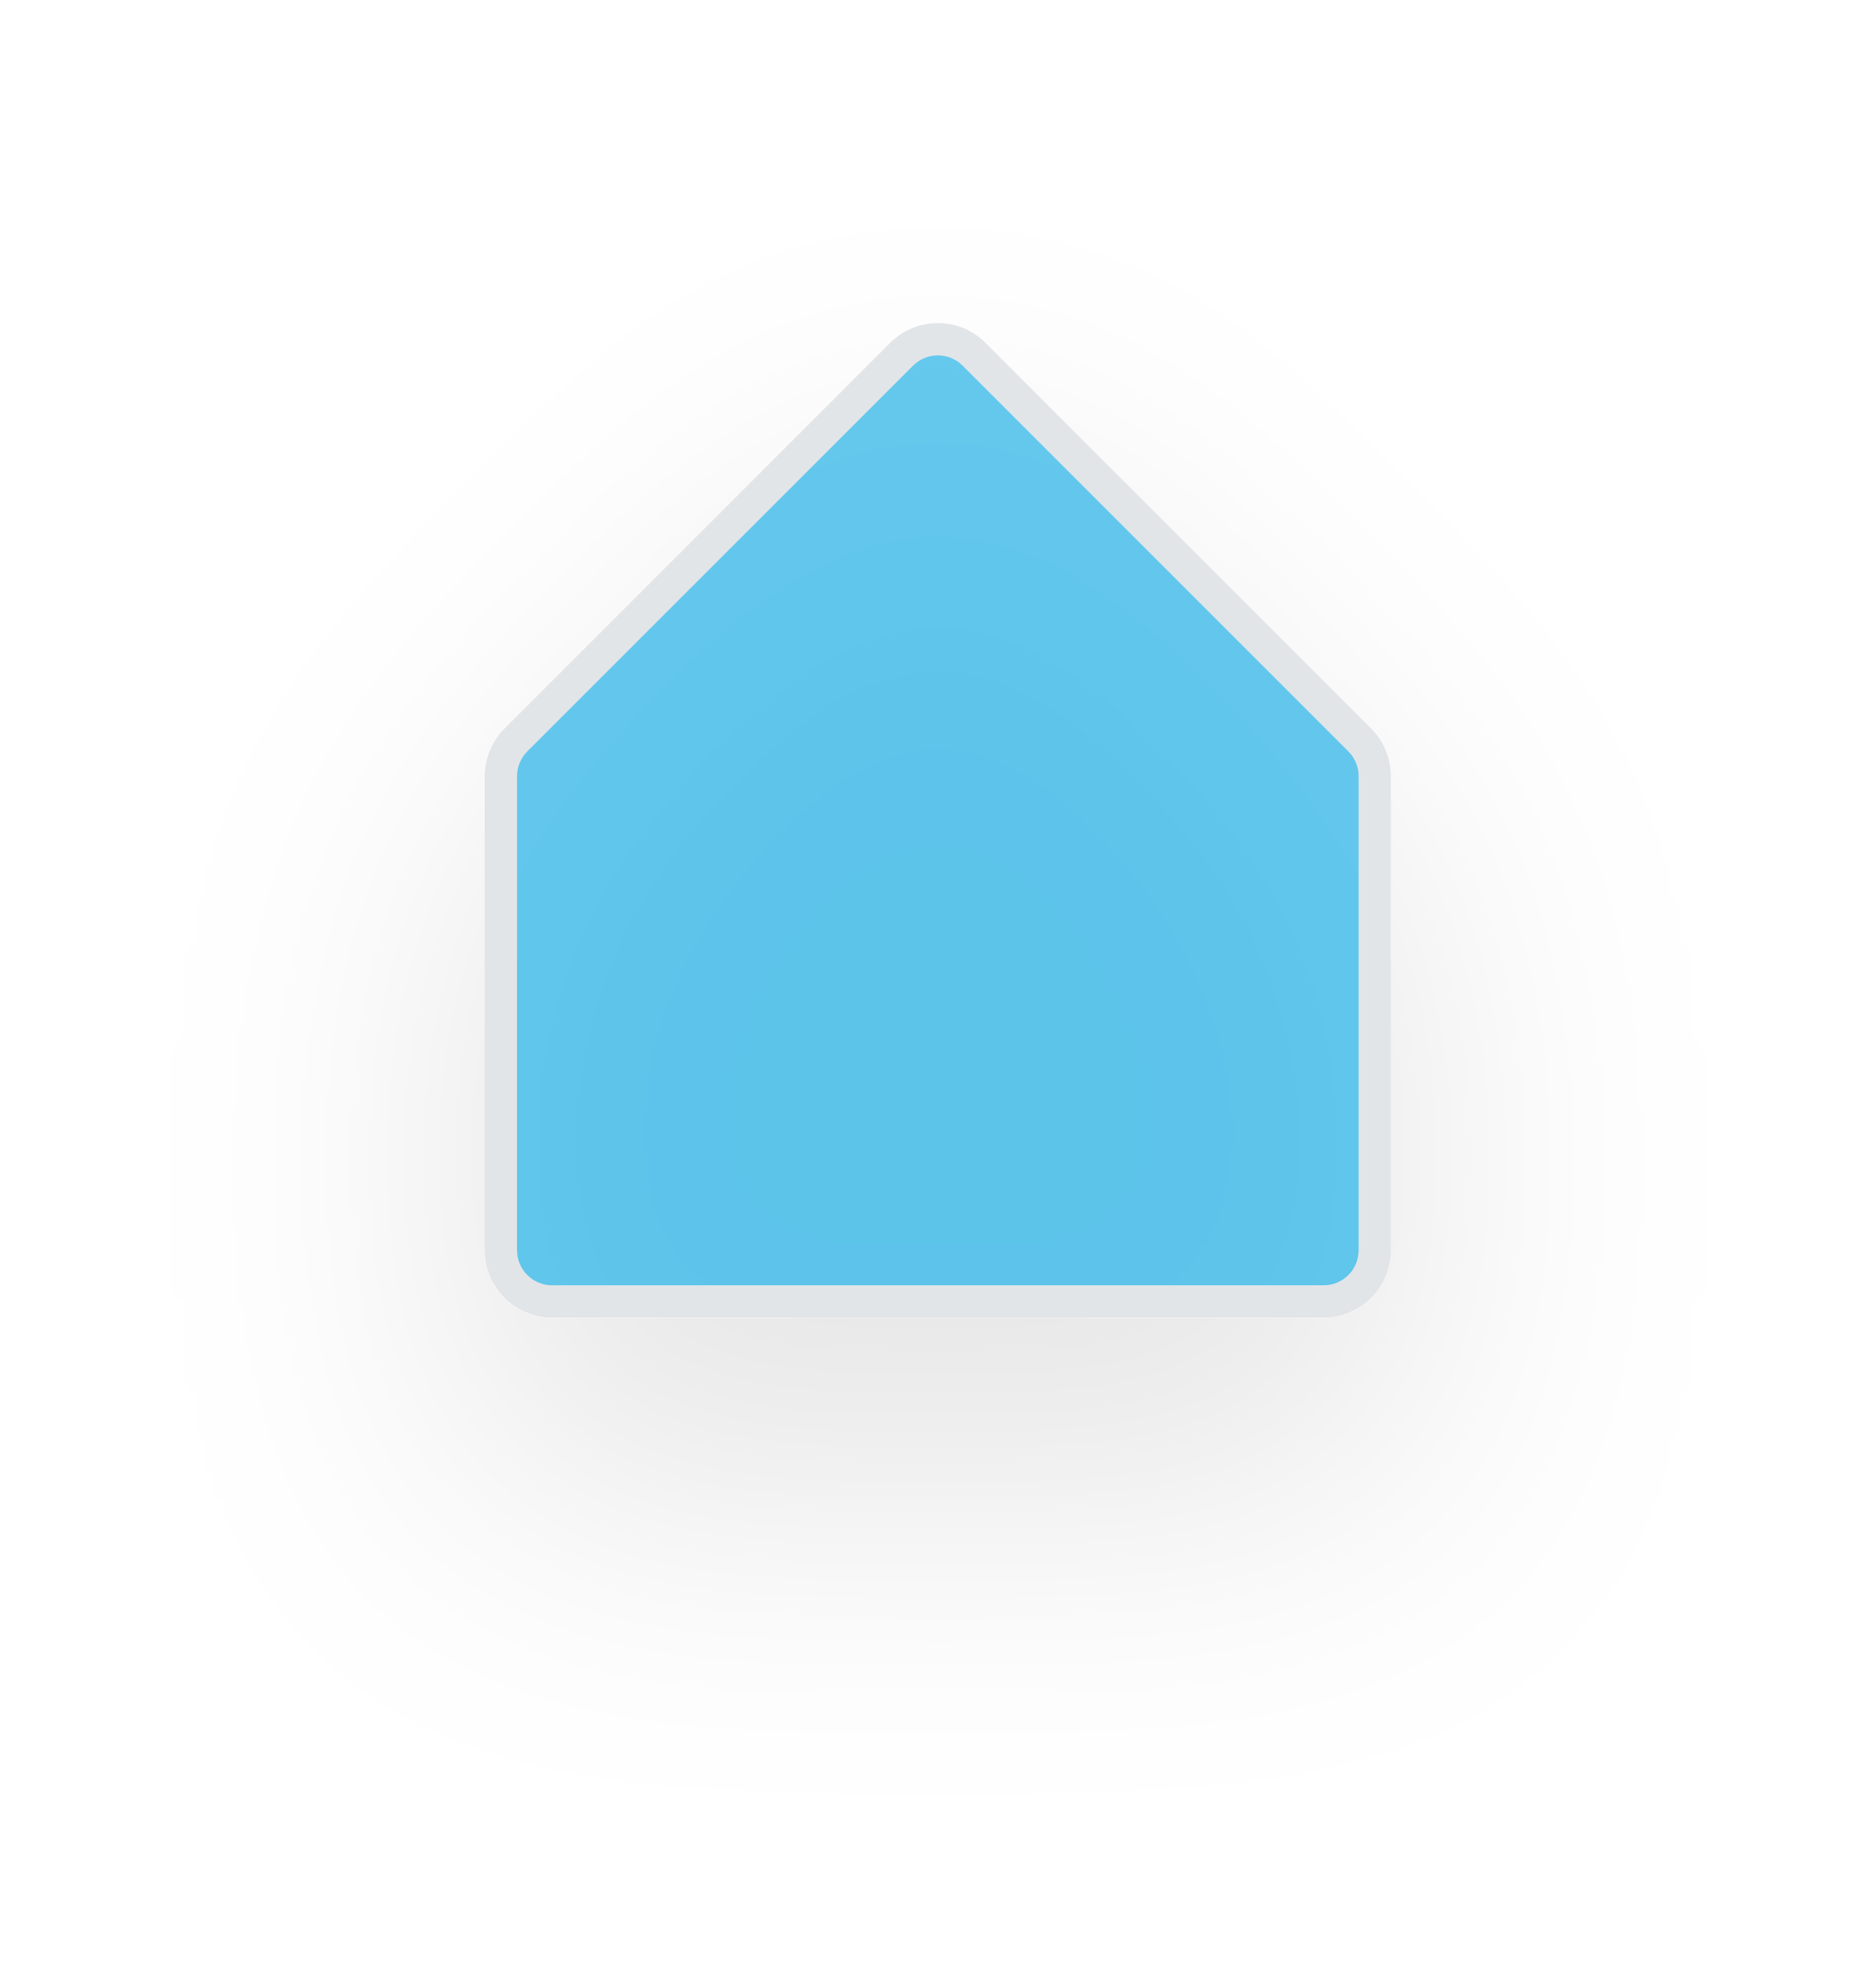
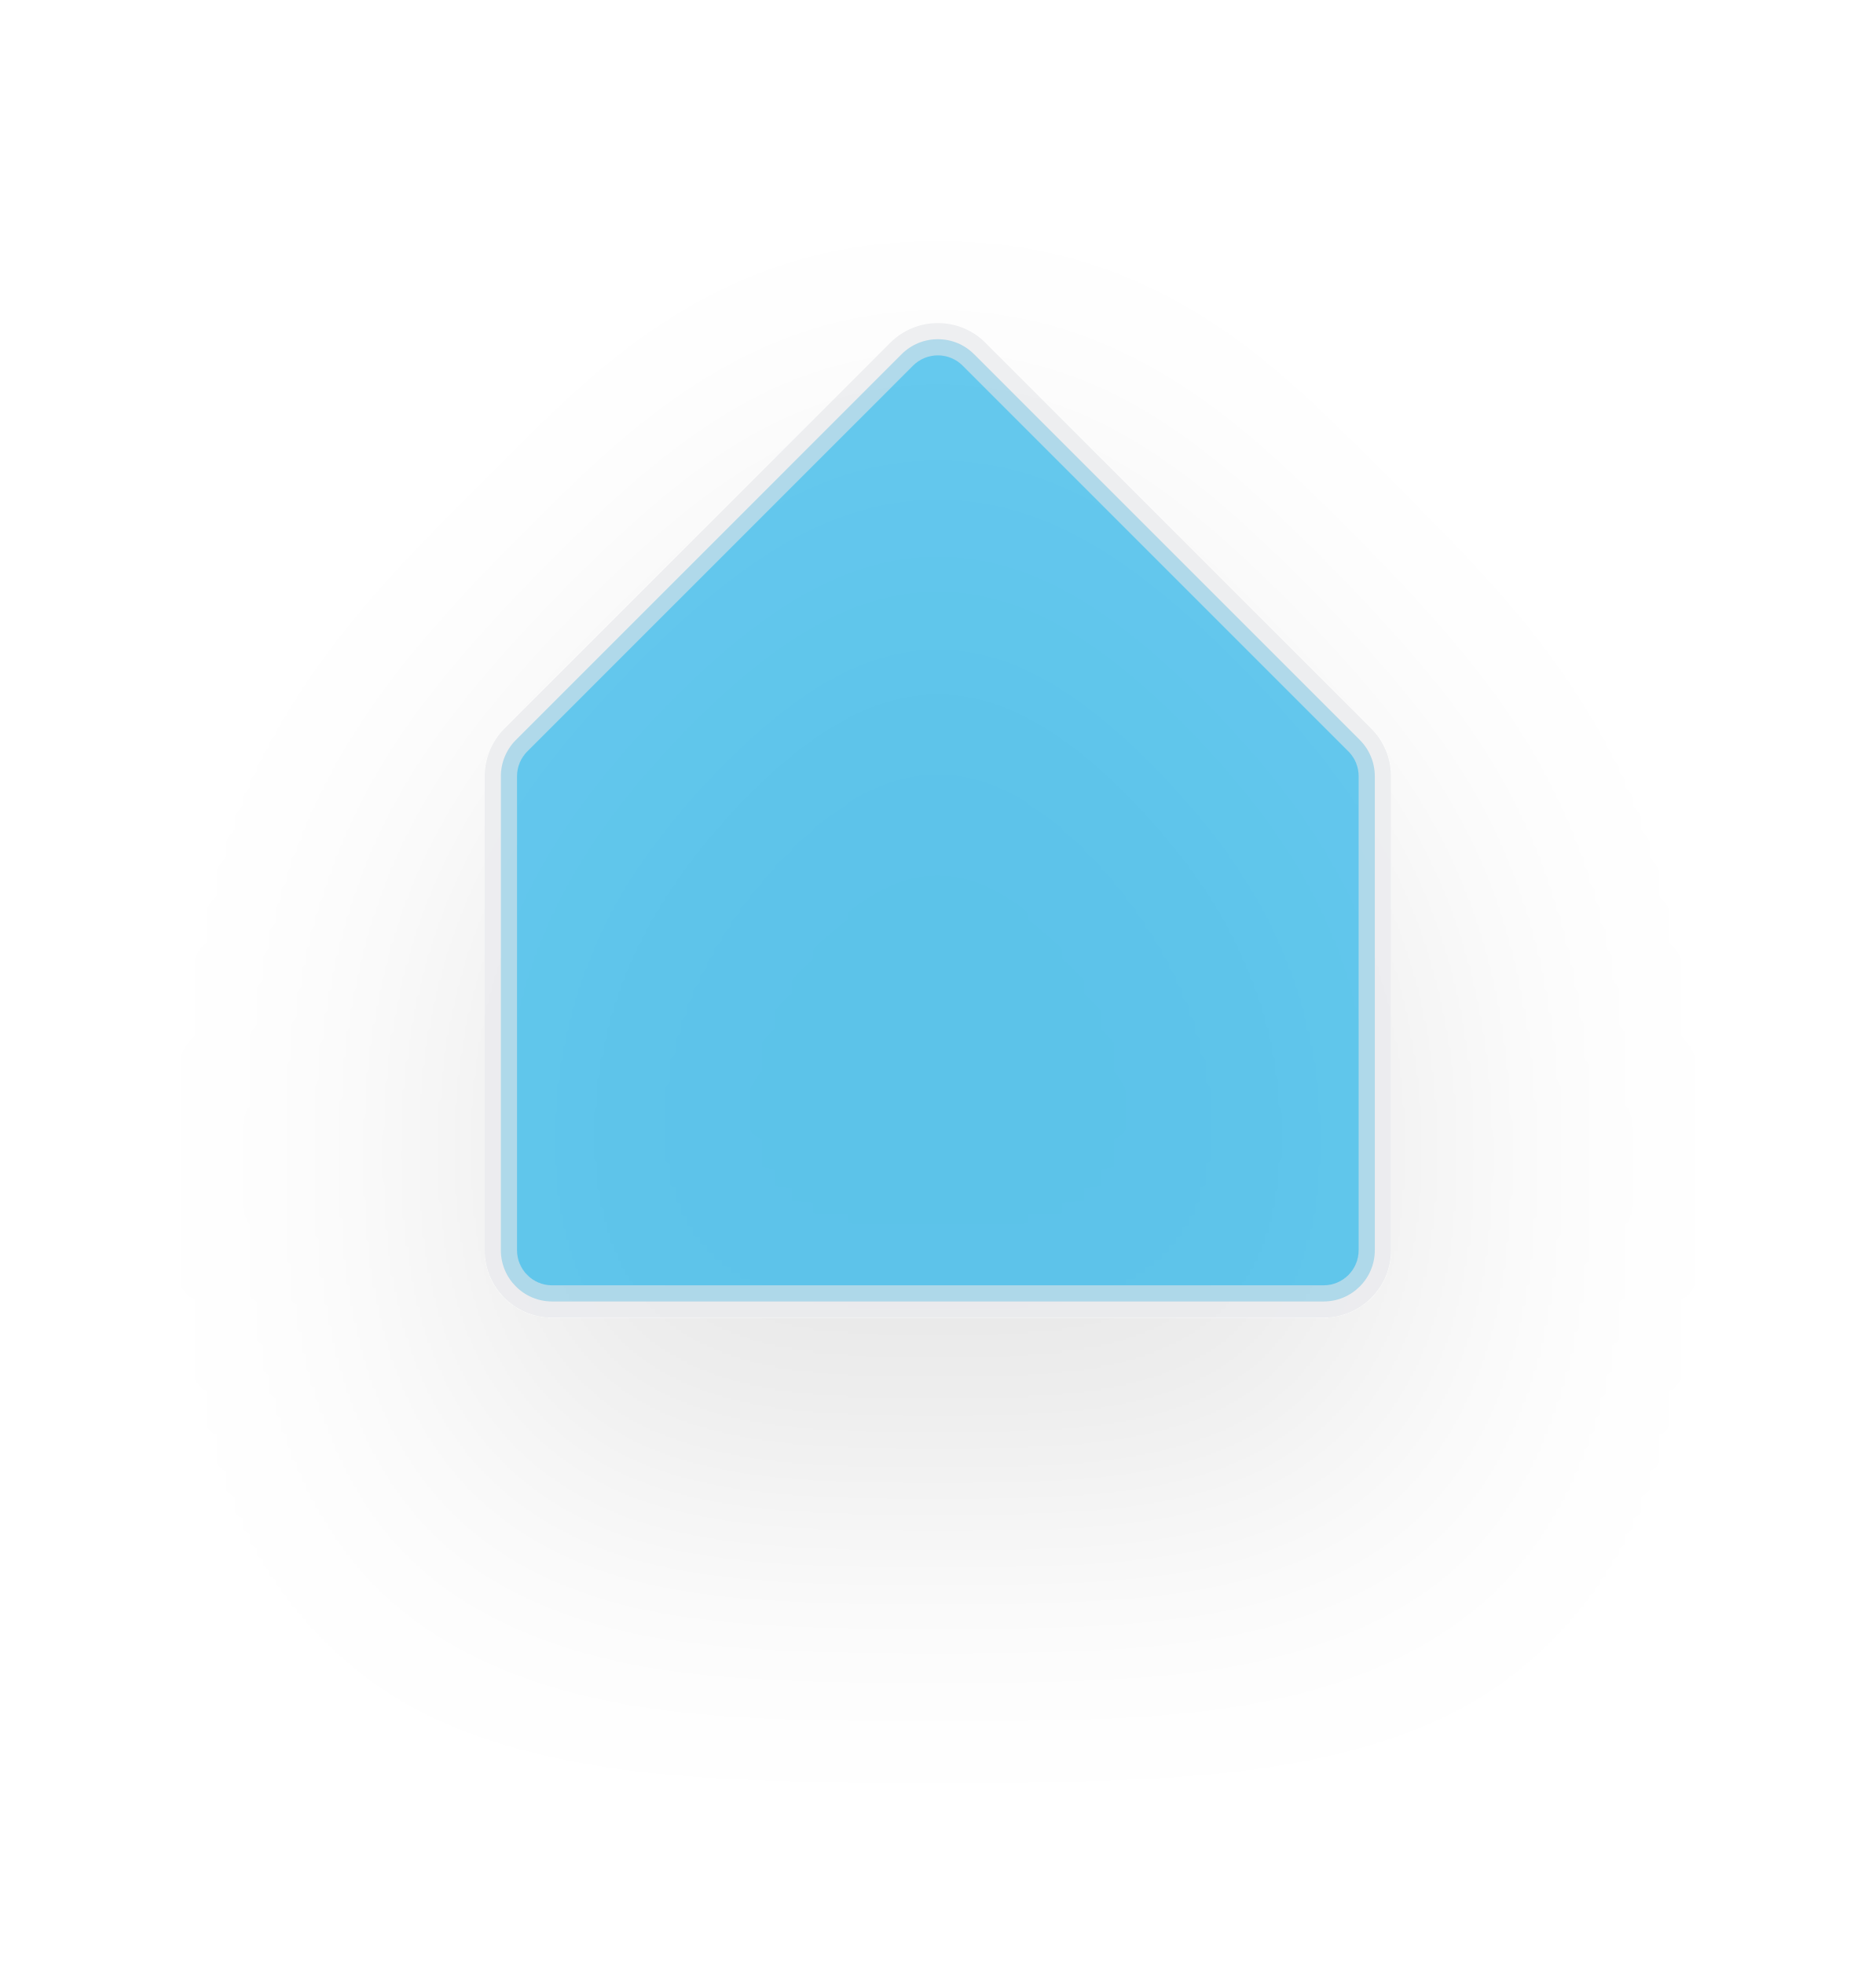
<svg xmlns="http://www.w3.org/2000/svg" width="116.089" height="121.555" viewBox="0 0 116.089 121.555">
  <defs>
    <filter id="Path_4" x="0" y="0" width="116.089" height="121.555" filterUnits="userSpaceOnUse">
      <feOffset dy="10" input="SourceAlpha" />
      <feGaussianBlur stdDeviation="10" result="blur" />
      <feFlood flood-opacity="0.161" />
      <feComposite operator="in" in2="blur" />
      <feComposite in="SourceGraphic" />
    </filter>
  </defs>
  <g id="handle-pressed" transform="translate(32 22)">
    <g transform="matrix(1, 0, 0, 1, -32, -22)" filter="url(#Path_4)">
-       <g id="Path_4-2" data-name="Path 4" transform="translate(31.5 21.49)" fill="rgba(0,166,226,0.6)">
+       <g id="Path_4-2" data-name="Path 4" transform="translate(31.5 21.49)" fill="rgb(0,166,226)" fill-opacity="0.6">
        <path d="M 50.424 59.06 L 2.67 59.06 C 0.922 59.06 -0.5 57.638 -0.5 55.89 L -0.5 26.546 C -0.5 25.713 -0.161 24.896 0.43 24.306 L 24.303 0.432 C 24.906 -0.167 25.702 -0.495 26.546 -0.495 C 27.393 -0.495 28.188 -0.166 28.785 0.432 L 52.657 24.304 C 53.249 24.889 53.589 25.706 53.589 26.546 L 53.589 55.89 C 53.589 57.638 52.169 59.06 50.424 59.06 Z" stroke="none" />
        <path d="M 50.424 58.06 C 51.616 58.06 52.589 57.088 52.589 55.89 L 52.589 26.546 C 52.589 25.973 52.363 25.418 51.952 25.013 L 28.078 1.139 C 27.656 0.716 27.101 0.505 26.546 0.505 C 25.992 0.505 25.436 0.716 25.011 1.139 L 1.137 25.013 C 0.732 25.418 0.5 25.973 0.5 26.546 L 0.5 55.89 C 0.5 57.088 1.472 58.06 2.67 58.06 L 50.424 58.06 M 50.424 60.06 L 2.67 60.06 C 0.371 60.06 -1.5 58.189 -1.5 55.89 L -1.5 26.546 C -1.5 25.45 -1.054 24.375 -0.278 23.598 L 23.596 -0.275 L 23.599 -0.278 L 23.601 -0.28 C 24.39 -1.064 25.436 -1.495 26.546 -1.495 C 27.66 -1.495 28.706 -1.062 29.492 -0.275 L 53.362 23.594 C 54.142 24.366 54.589 25.442 54.589 26.546 L 54.589 55.89 C 54.589 58.189 52.72 60.06 50.424 60.06 Z" stroke="none" fill="#e2e5e7" />
      </g>
    </g>
  </g>
</svg>
